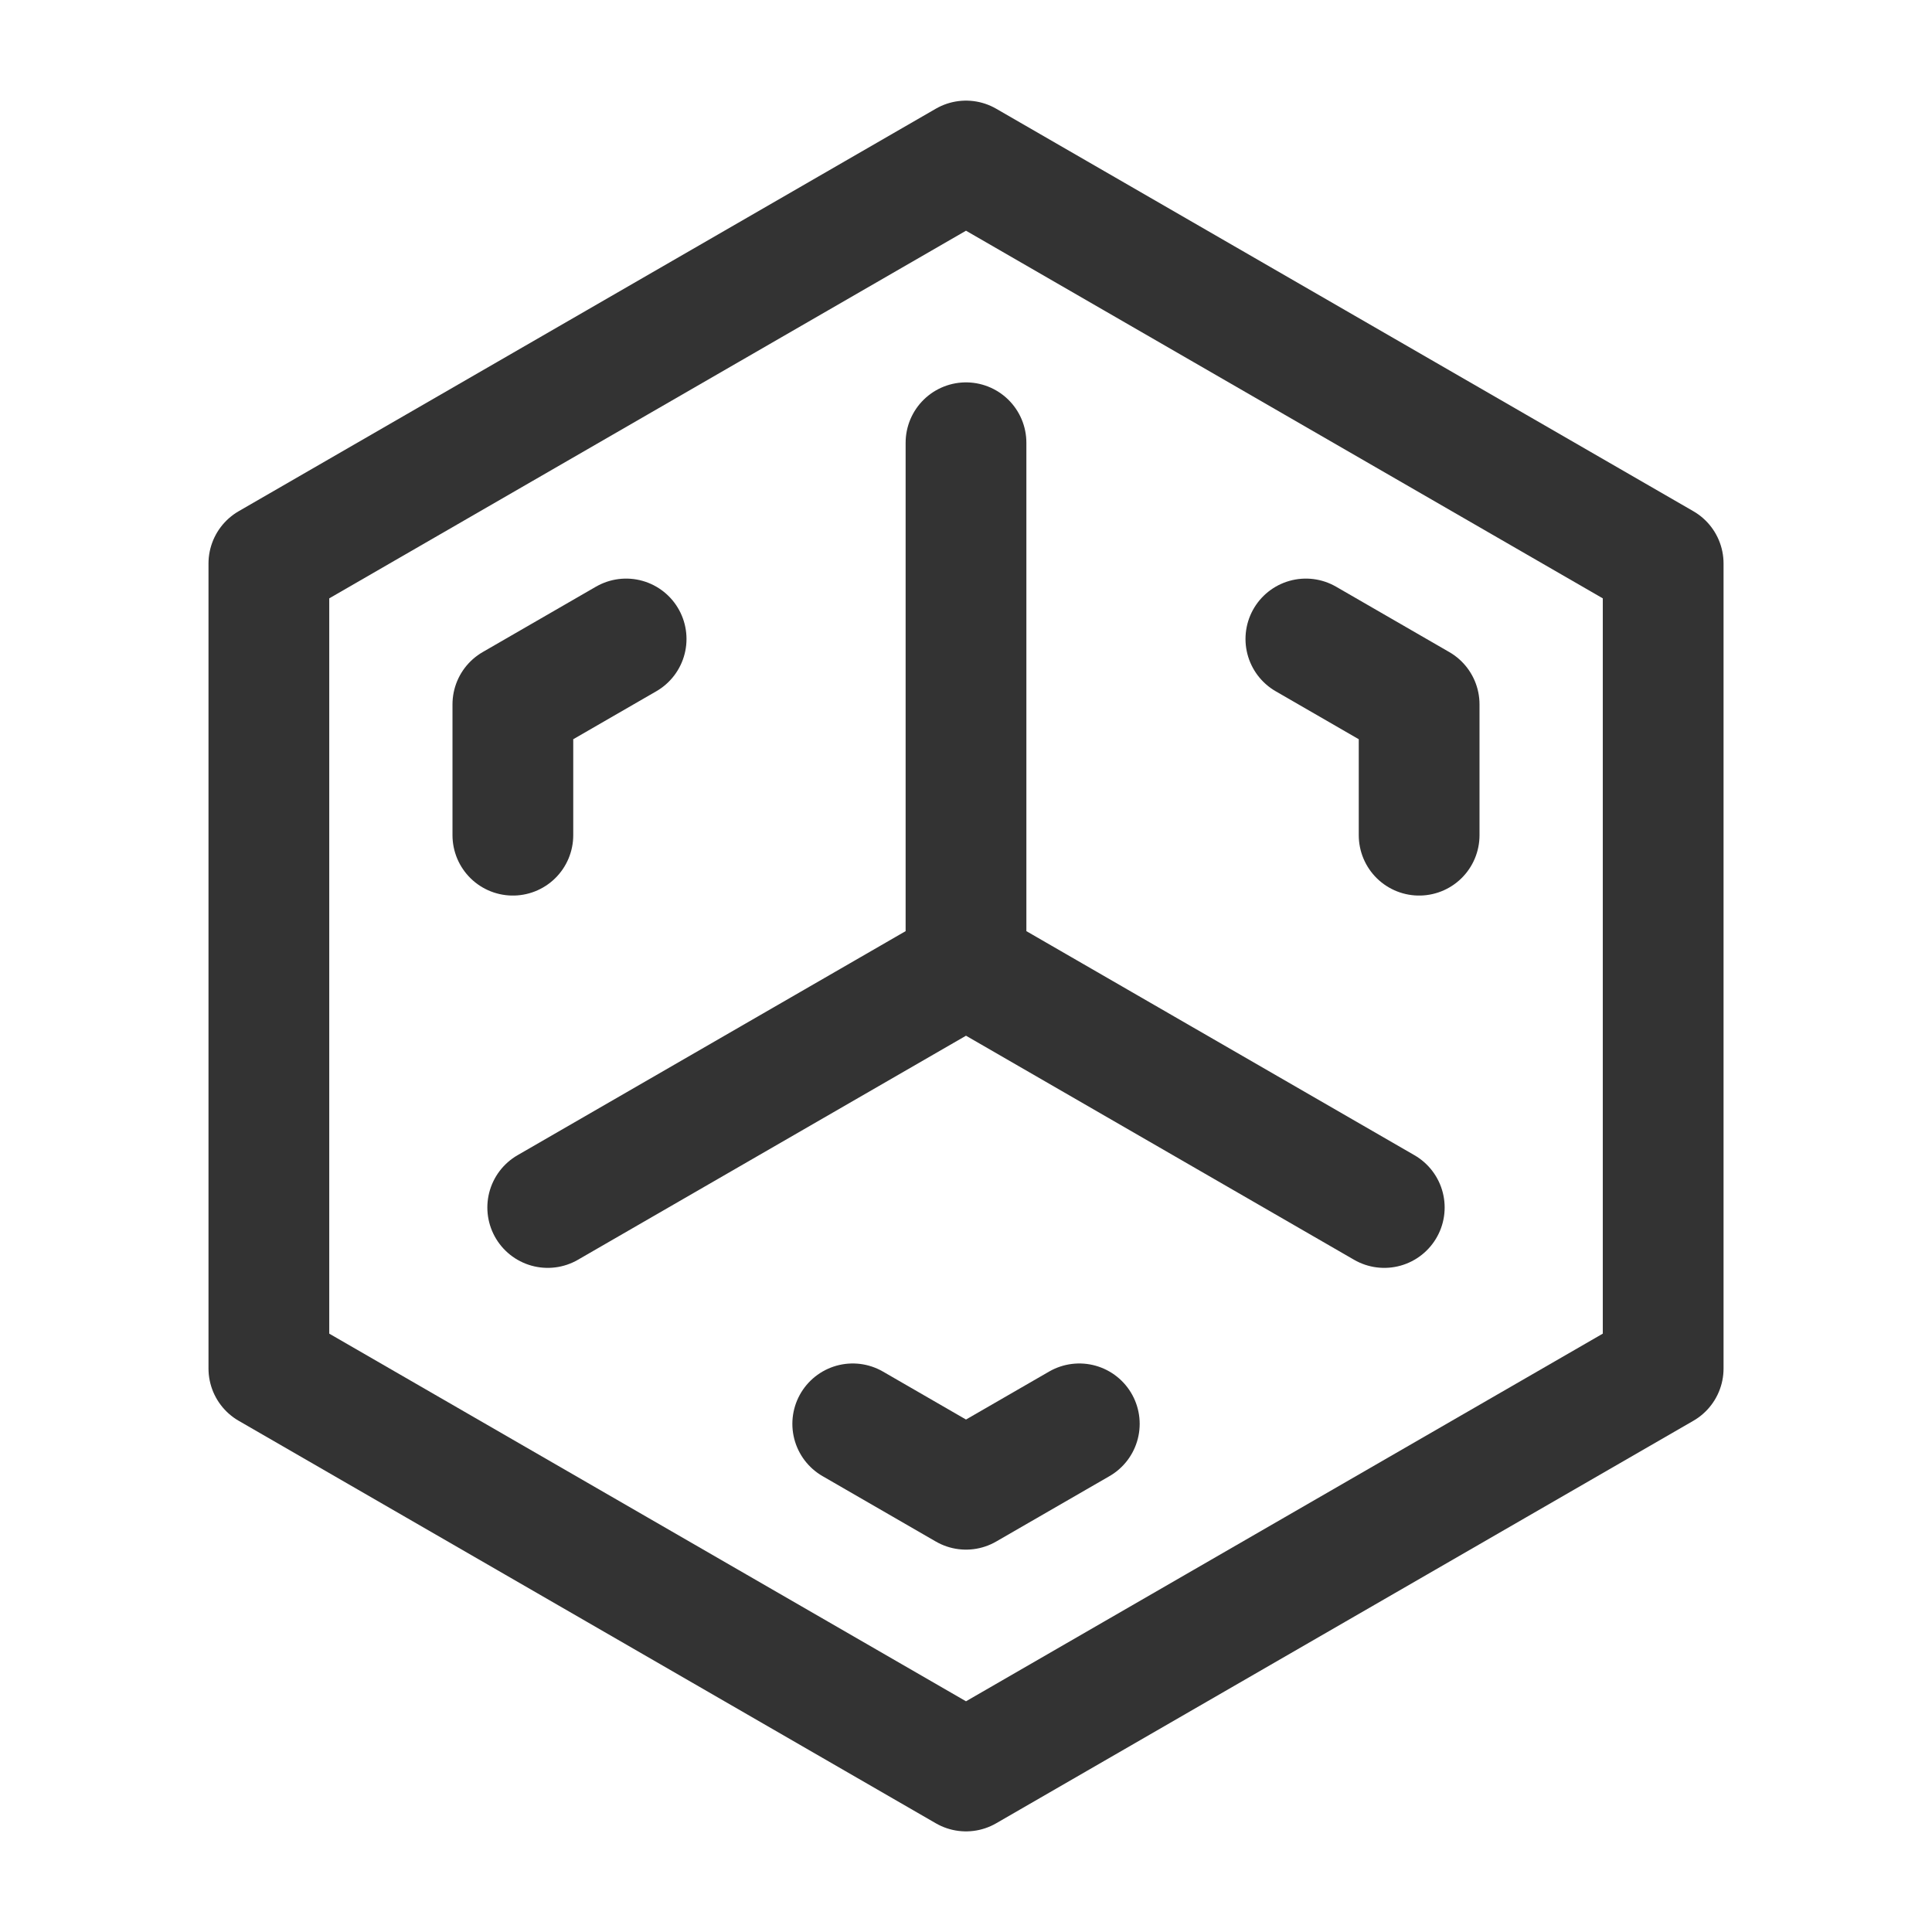
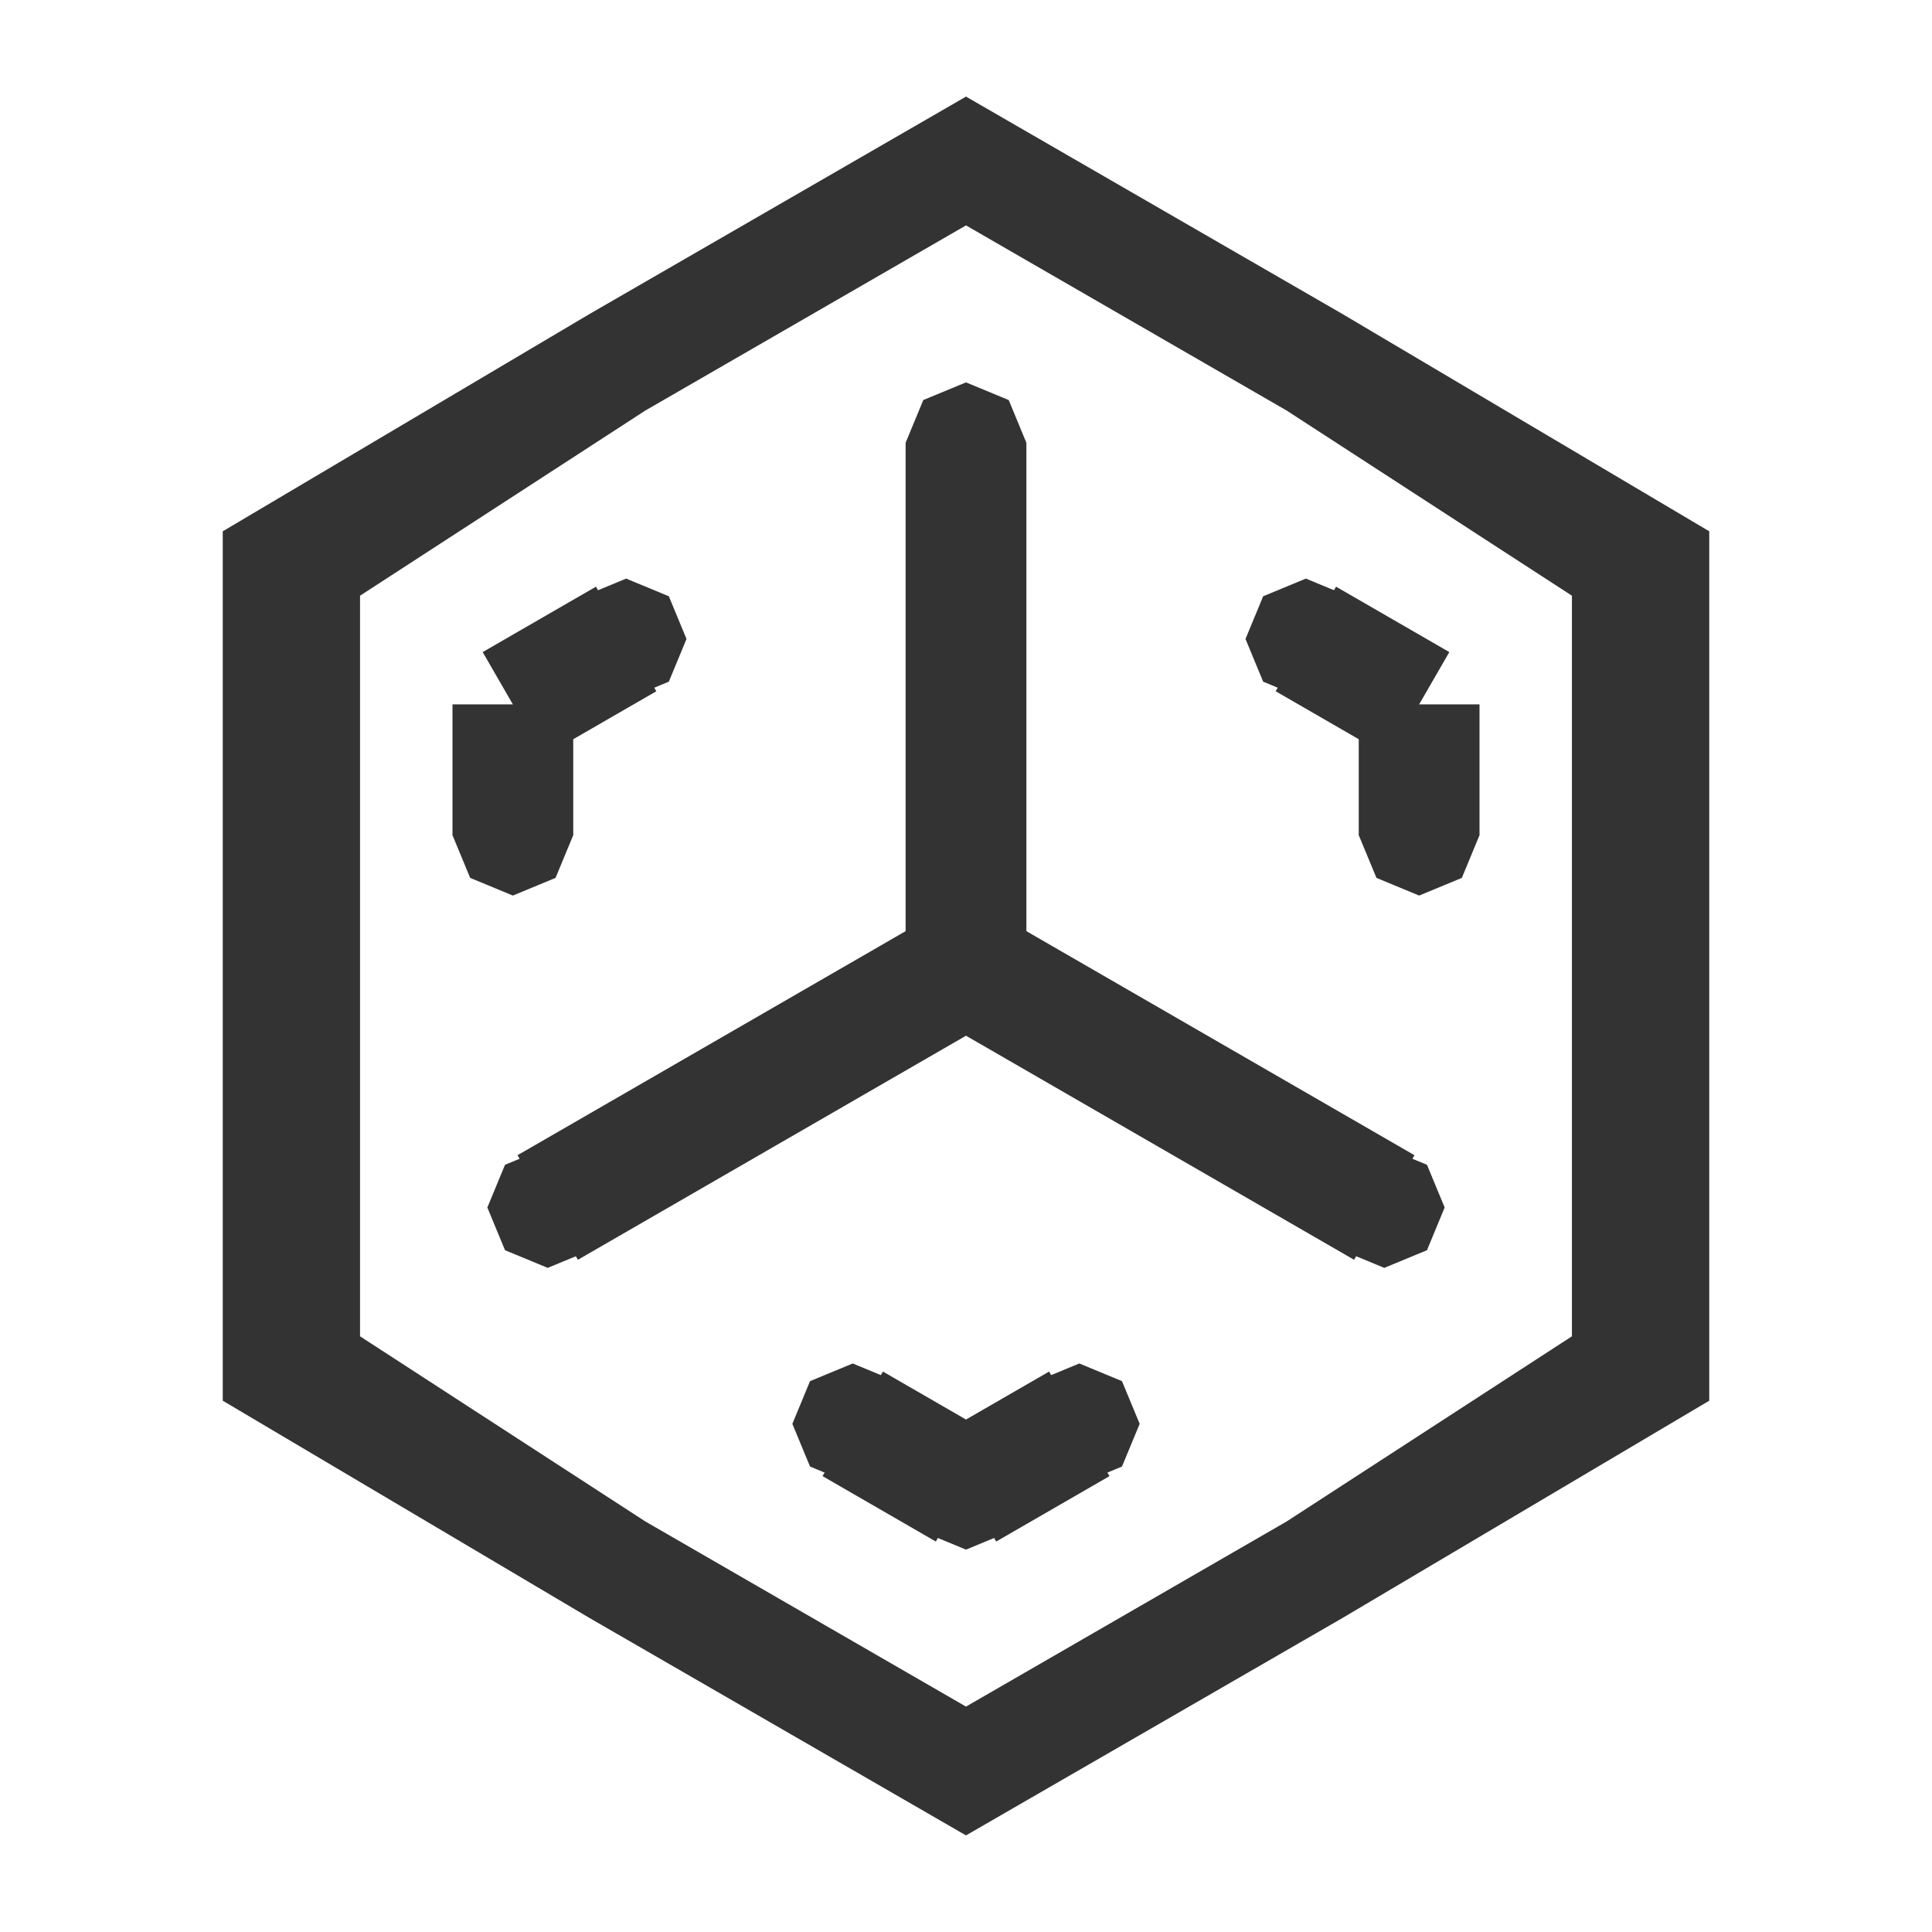
<svg xmlns="http://www.w3.org/2000/svg" width="48" height="48" viewBox="0 0 48 48" fill="none">
-   <path d="M15.34 9L6.68 14V24V34L15.34 39L24 44L32.66 39L41.321 34V24V14L32.66 9L24 4L15.34 9Z" fill="none" stroke="#333" stroke-width="3" stroke-linecap="round" stroke-linejoin="round" />
-   <path d="M24 24L13.608 30M24 24V11V24ZM24 24L34.392 30L24 24Z" stroke="#333" stroke-width="3" stroke-linecap="round" stroke-linejoin="round" />
-   <path d="M26.815 35.375L24 37L21.186 35.375" stroke="#333" stroke-width="3" stroke-linecap="round" stroke-linejoin="round" />
-   <path d="M32.444 15.875L35.258 17.5V20.75" stroke="#333" stroke-width="3" stroke-linecap="round" stroke-linejoin="round" />
-   <path d="M12.742 20.75V17.5L15.556 15.875" stroke="#333" stroke-width="3" stroke-linecap="round" stroke-linejoin="round" />
+   <path fill="#333" fill-rule="evenodd" d="M24 2.4L14.649 7.8L5.534 13.2V34.8L14.649 40.2L24 45.6L33.351 40.2L42.466 34.8V13.2L33.351 7.8L24 2.4ZM24 5.6L31.967 10.2L39.054 14.8V33.2L31.967 37.8L24 42.4L16.033 37.8L8.945 33.2V14.8L16.033 10.2L24 5.6Z" />
+   <path fill="#333" d="M22.5 11H25.5V24H22.5Z" />
+   <path fill="#333" d="M23.25 22.701L12.858 28.701L14.358 31.299L24.75 25.299Z" />
+   <path fill="#333" d="M23.25 25.299L33.642 31.299L35.142 28.701L24.75 22.701Z" />
+   <path fill="#333" d="M24 9.5L25.061 9.939L25.5 11L25.061 12.061L24 12.5L22.939 12.061L22.5 11L22.939 9.939Z M13.608 28.5L14.669 28.939L15.108 30L14.669 31.061L13.608 31.5L12.547 31.061L12.108 30L12.547 28.939Z M34.392 28.5L35.453 28.939L35.892 30L35.453 31.061L34.392 31.5L33.332 31.061L32.892 30L33.332 28.939Z M24 22.5L25.061 22.939L25.5 24L25.061 25.061L24 25.5L22.939 25.061L22.5 24L22.939 22.939Z" />
+   <path fill="#333" d="M26.065 34.076L23.25 35.701L24.75 38.299L27.565 36.674Z" />
+   <path fill="#333" d="M24.75 35.701L21.936 34.076L20.436 36.674L23.25 38.299Z" />
+   <path fill="#333" d="M26.815 33.875L27.875 34.314L28.315 35.375L27.875 36.436L26.815 36.875L25.754 36.436L25.315 35.375L25.754 34.314Z M24 35.5L25.061 35.939L25.5 37L25.061 38.061L24 38.5L22.939 38.061L22.5 37L22.939 35.939Z M21.186 33.875L22.246 34.314L22.686 35.375L22.246 36.436L21.186 36.875L20.125 36.436L19.686 35.375L20.125 34.314Z" />
+   <path fill="#333" d="M31.694 17.174L34.508 18.799L36.008 16.201L33.194 14.576Z" />
+   <path fill="#333" d="M33.758 17.5H36.758V20.75H33.758Z" />
+   <path fill="#333" d="M32.444 14.375L33.505 14.814L33.944 15.875L33.505 16.936L32.444 17.375L31.383 16.936L30.944 15.875L31.383 14.814Z M35.258 19.25L36.319 19.689L36.758 20.75L36.319 21.811L35.258 22.25L34.198 21.811L33.758 20.75L34.198 19.689Z" />
+   <path fill="#333" d="M14.806 14.576L11.992 16.201L13.492 18.799L16.306 17.174Z" />
+   <path fill="#333" d="M11.242 17.5H14.242V20.75H11.242Z" />
+   <path fill="#333" d="M15.556 14.375L16.617 14.814L17.056 15.875L16.617 16.936L15.556 17.375L14.496 16.936L14.056 15.875L14.496 14.814Z M12.742 19.25L13.802 19.689L14.242 20.75L13.802 21.811L12.742 22.25L11.681 21.811L11.242 20.75L11.681 19.689Z" />
</svg>
